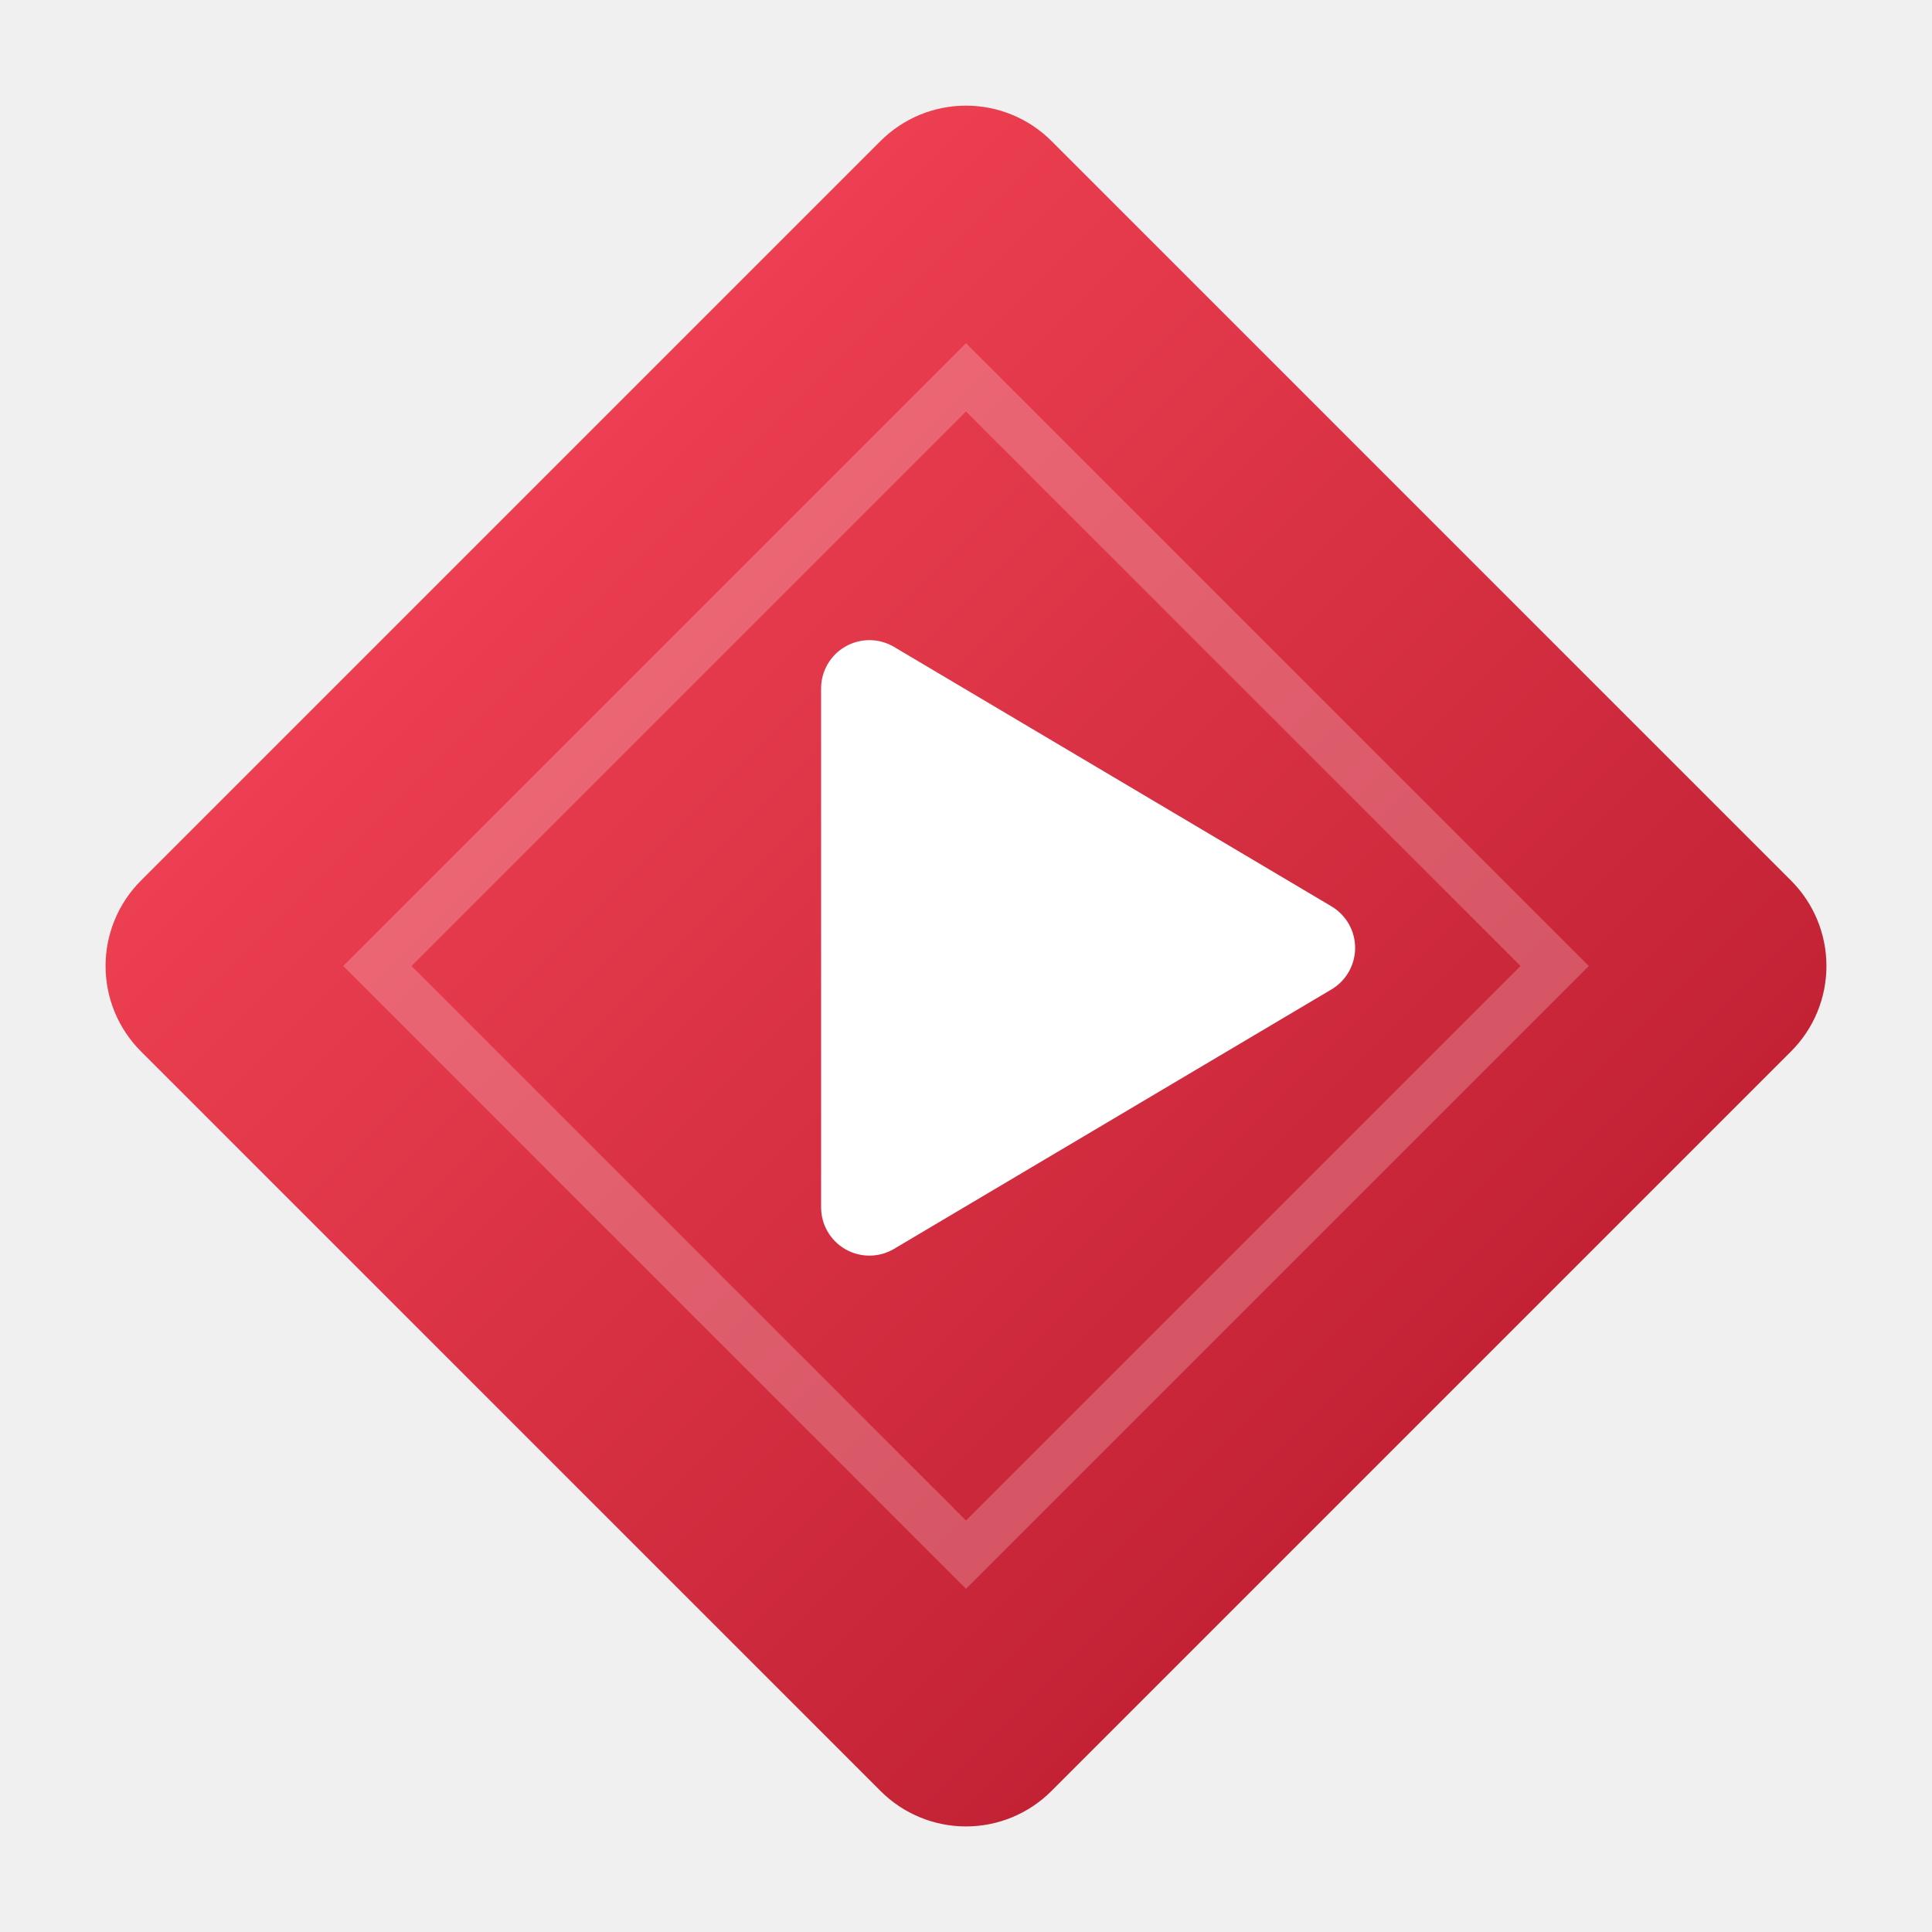
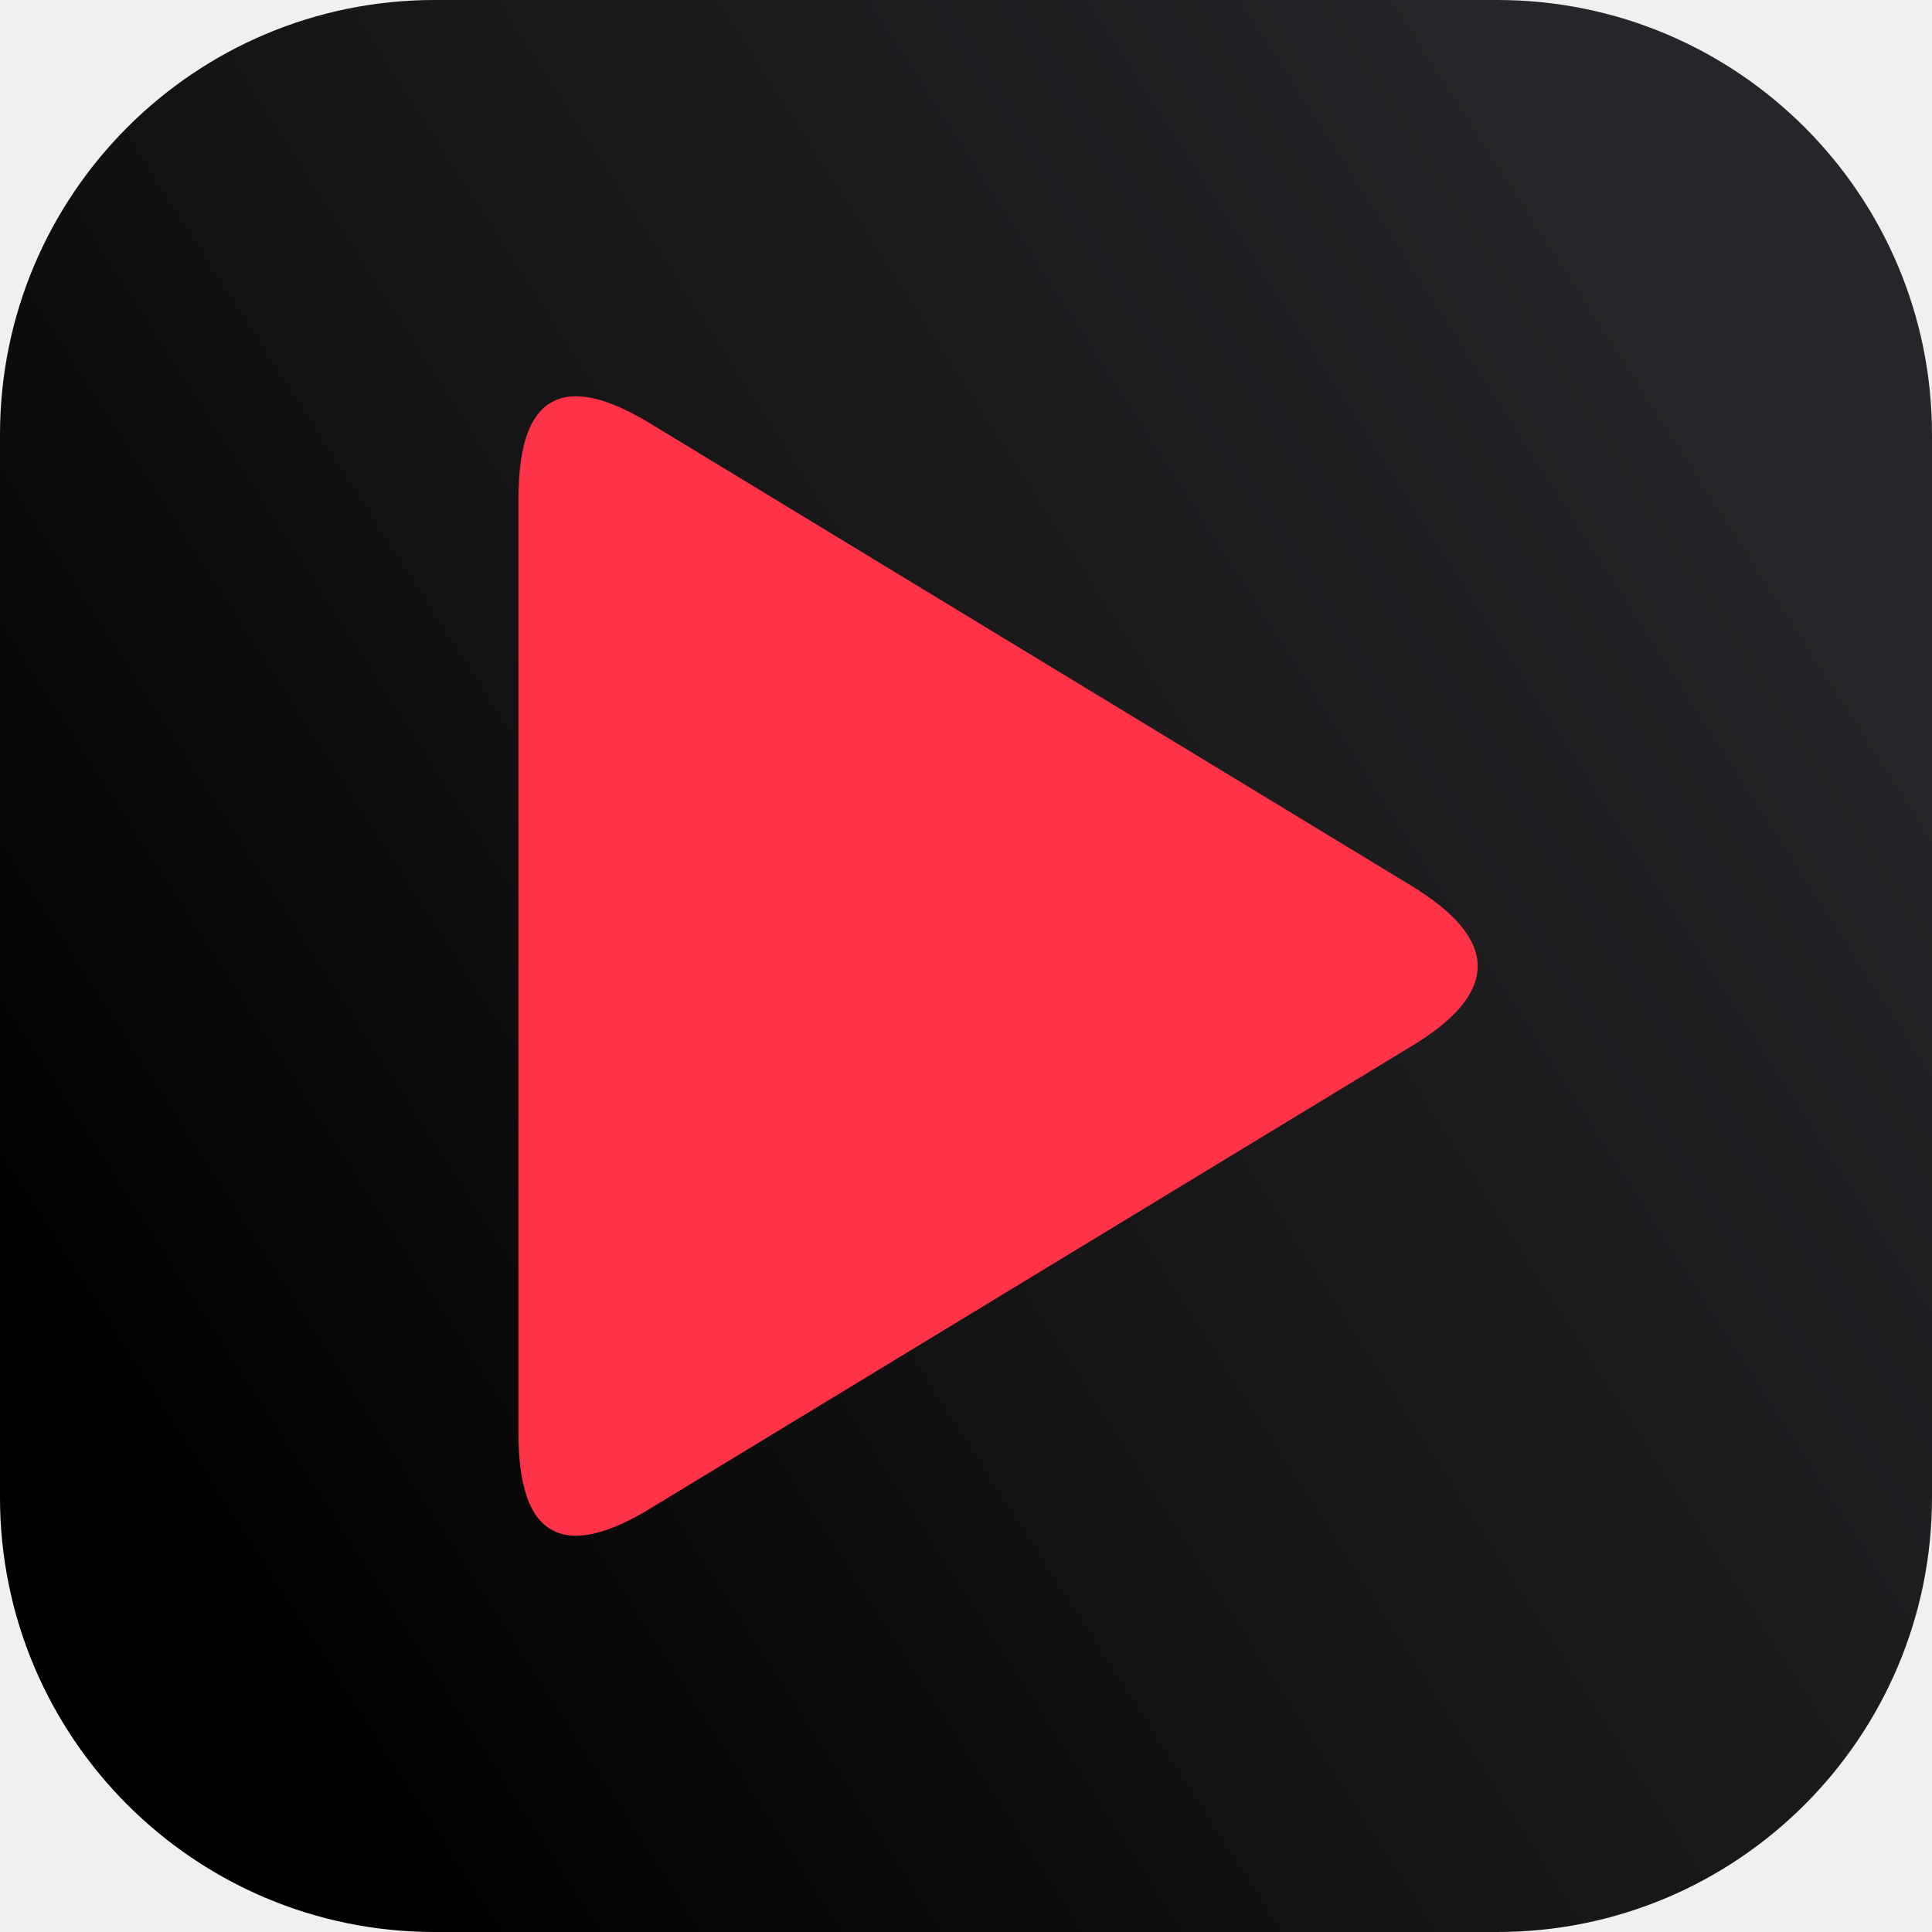
- <svg xmlns="http://www.w3.org/2000/svg" viewBox="0 0 64 64" role="img" aria-label="Tamurt Vidéo">
+ <svg xmlns="http://www.w3.org/2000/svg" viewBox="0 0 256 256" role="img" aria-label="Tamurt Vidéo">
  <defs>
-     <linearGradient id="tv-red" x1="0" y1="0" x2="1" y2="1">
-       <stop offset="0" stop-color="#ff4d5e" />
-       <stop offset="1" stop-color="#b01428" />
+     <linearGradient id="gf-video" gradientUnits="objectBoundingBox" x1="0.08" y1="0.77" x2="0.92" y2="0.23">
+       <stop offset="0%" stop-color="#000000" />
+       <stop offset="42%" stop-color="#141416" />
+       <stop offset="100%" stop-color="#26262a" />
    </linearGradient>
  </defs>
-   <path d="M32 3.5a4 4 0 0 1 2.83 1.17l24.5 24.5a4 4 0 0 1 0 5.66l-24.5 24.5a4 4 0 0 1-5.66 0L4.67 34.83a4 4 0 0 1 0-5.66l24.5-24.5A4 4 0 0 1 32 3.5z" fill="url(#tv-red)" />
-   <path d="M32 12.5 51.5 32 32 51.5 12.5 32z" fill="none" stroke="#ffffff" stroke-opacity="0.22" stroke-width="1.6" />
-   <path d="M27.2 22.8a1.6 1.6 0 0 1 2.4-1.38l14.5 8.6a1.6 1.6 0 0 1 0 2.76l-14.5 8.6a1.6 1.6 0 0 1-2.4-1.38z" fill="#ffffff" />
+   <rect width="256" height="256" rx="57.6" fill="url(#gf-video)" />
+   <path fill="#ff3347" d="M73.1 53.3Q77.5 50.8 86.3 56.2L186.9 117.3Q195.8 122.7 195.8 128Q195.8 133.4 186.9 138.7L86.3 199.8Q77.5 205.2 73.1 202.7Q68.7 200.3 68.7 189.9V66.1Q68.7 55.7 73.1 53.3Z" />
</svg>
